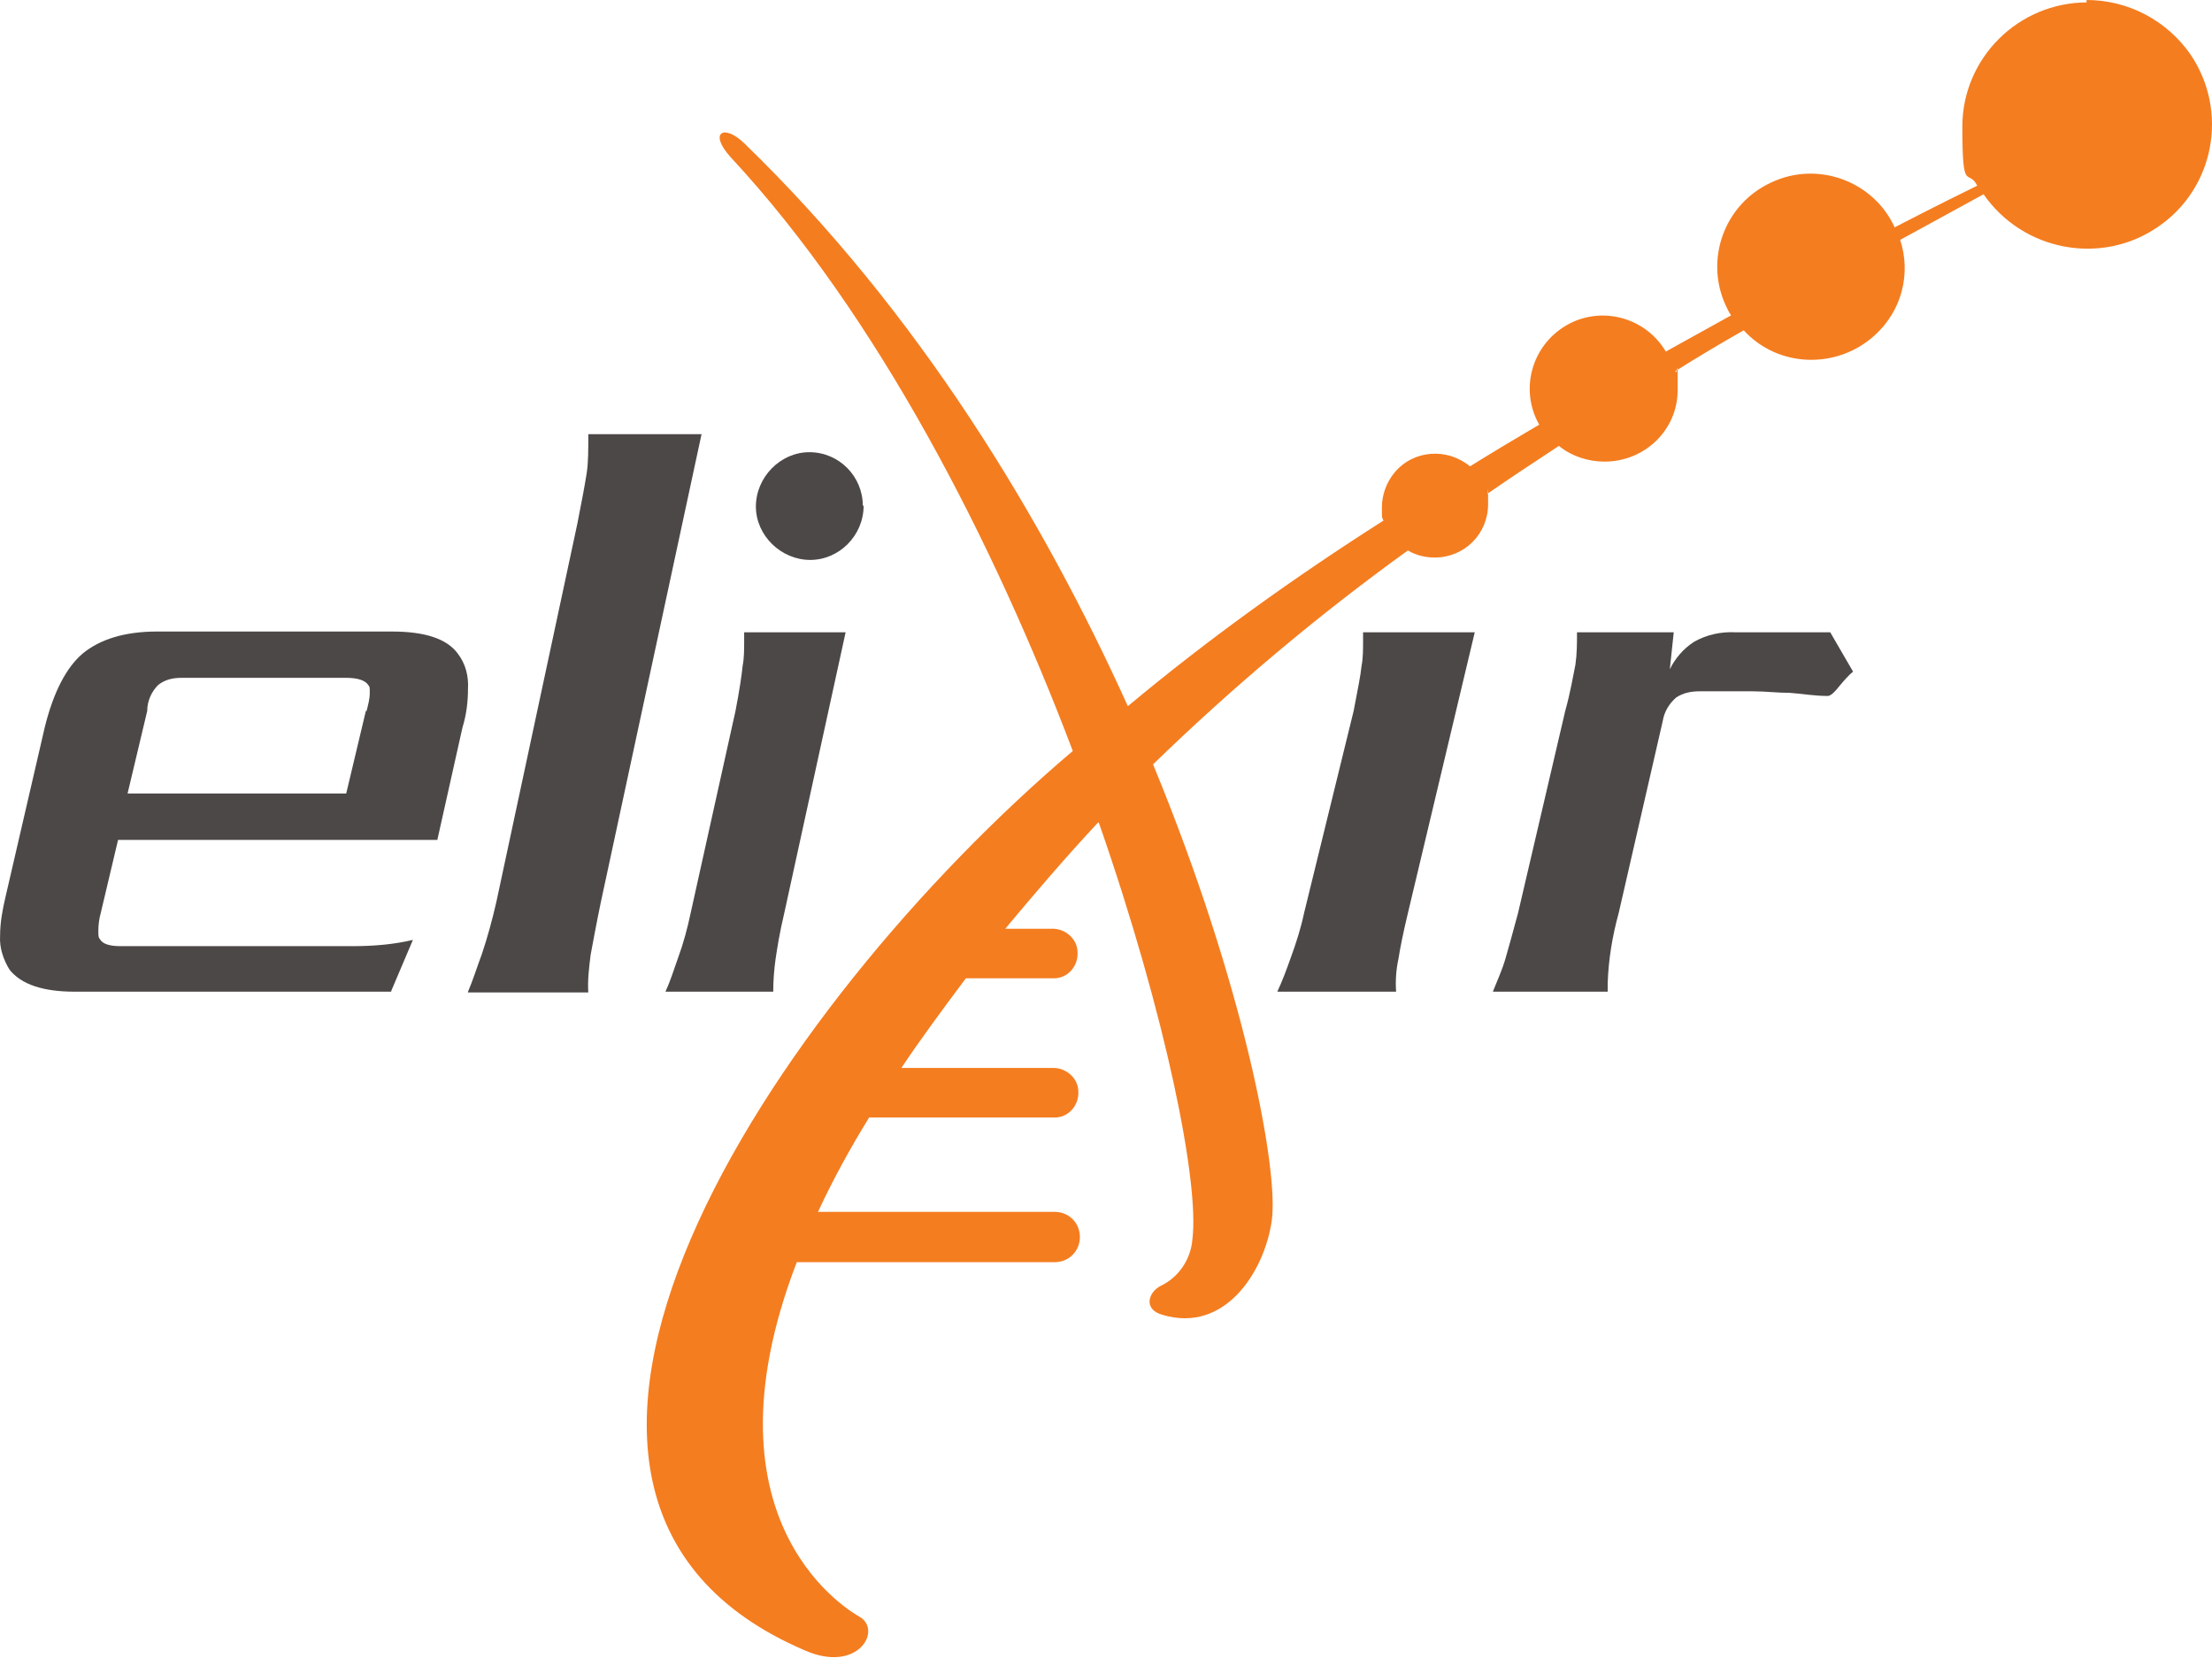
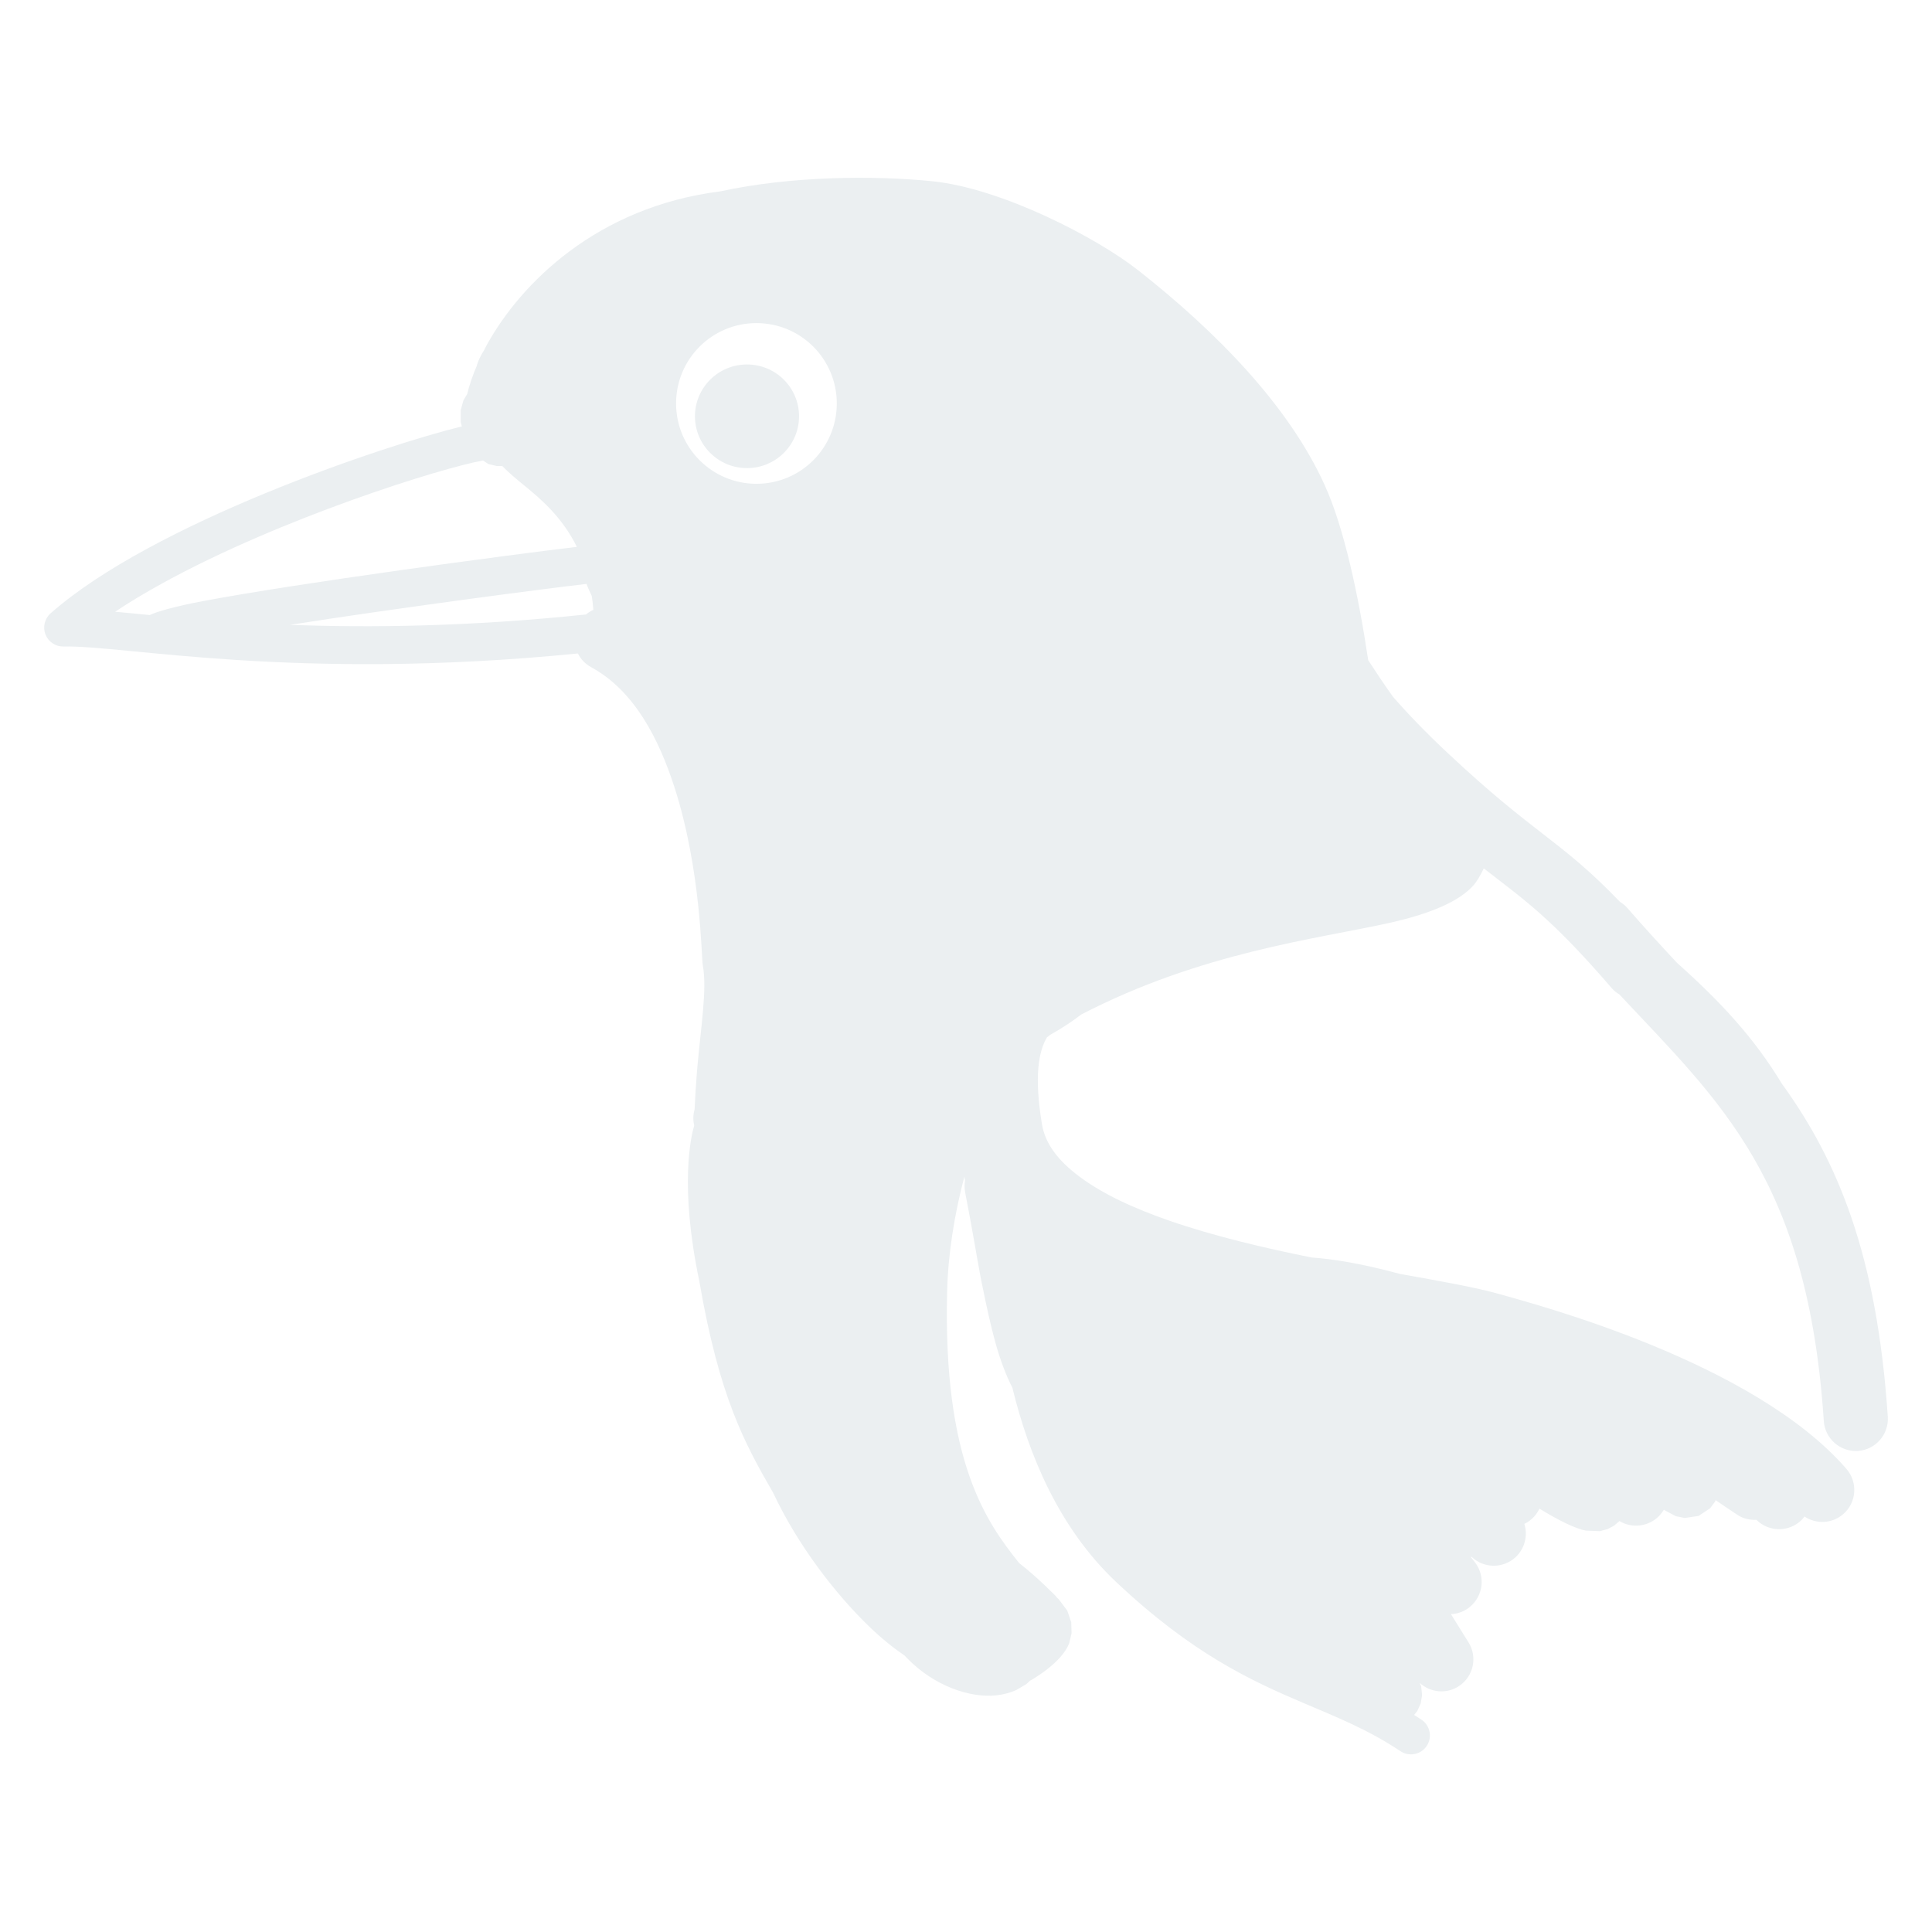
- <svg xmlns="http://www.w3.org/2000/svg" id="Layer_1" viewBox="0 0 482.88 361.79">
-   <defs>
-     <style>
-       .cls-1 {
-         fill: #4d4848;
-       }
- 
-       .cls-1, .cls-2 {
-         fill-rule: evenodd;
-       }
- 
-       .cls-2 {
-         fill: #f47d20;
-       }
-     </style>
-   </defs>
-   <path class="cls-1" d="M145.27,216.5c1.03-2.23,1.72-4.46,2.75-7.38,1.2-3.26,2.06-6.52,2.75-9.79l9.79-44.12c.86-4.46,1.37-7.9,1.55-9.79.34-1.72.34-3.61.34-5.32v-2.06h22.15l-13.39,61.29c-1.03,4.29-1.55,7.73-1.89,9.96-.34,2.4-.52,4.81-.52,7.21h-23.53Z" />
-   <path class="cls-2" d="M455.68.52c-15.11,0-27.3,12.19-27.3,27.13s1.2,8.93,3.26,12.88c-2.75,1.37-9.1,4.46-18.03,9.1-4.64-10.13-16.83-14.59-26.95-9.79-10.13,4.64-14.59,16.65-9.96,26.78.34.69.69,1.55,1.2,2.23-4.64,2.58-9.27,5.15-14.25,7.9-4.46-7.55-14.25-10.13-21.8-5.67s-10.13,14.08-5.84,21.63c-4.98,2.92-10.13,6.01-15.11,9.1-4.98-4.12-12.36-3.61-16.48,1.37-1.72,2.06-2.75,4.81-2.75,7.55s0,2.06.34,2.92c-19.4,12.36-38.11,25.75-55.8,40.52-18.54-41.03-45.67-86.01-83.61-122.76h0c-4.46-4.46-8.07-2.58-3.09,2.92h0c32.11,34.51,57.51,84.3,74.68,129.62-65.41,55.45-137.35,162.76-58.37,196.41,11.5,4.98,16.83-4.46,11.85-7.38-.86-.52-36.05-19.4-13.73-77.43h56.31c3.09,0,5.49-2.4,5.49-5.49s-2.4-5.49-5.49-5.49h-51.68c3.26-7.04,7.04-13.91,11.16-20.6h40.52c3.09,0,5.32-2.75,5.15-5.67,0-2.75-2.4-4.98-5.15-5.15h-33.48c4.12-6.18,8.93-12.7,14.08-19.57h19.23c3.09,0,5.32-2.75,5.15-5.67,0-2.75-2.4-4.98-5.15-5.15h-10.64c6.18-7.38,12.88-15.28,20.26-23.18h.17c14.77,42.41,21.98,78.8,20.43,90.99-.34,4.29-2.92,8.24-6.87,10.13-2.75,1.37-3.95,5.15.34,6.35,13.73,4.12,22.32-9.61,23.86-20.6,1.55-10.99-6.01-51.33-25.92-99.58,17.34-16.83,35.88-32.45,55.63-46.7,1.72,1.03,3.78,1.55,5.84,1.55,6.52,0,11.67-5.15,11.67-11.67s0-1.55-.17-2.23c5.15-3.61,10.47-7.04,15.62-10.47,2.75,2.23,6.35,3.43,9.96,3.43,8.76,0,15.97-6.87,15.97-15.62s0-2.75-.52-4.12c5.15-3.26,10.13-6.18,14.94-8.93,7.55,8.24,20.43,8.58,28.67,1.03,5.84-5.32,7.9-13.39,5.49-20.77,8.76-4.81,15.11-8.24,18.2-9.96,8.58,12.36,25.58,15.62,37.94,7.21,12.53-8.41,15.62-25.41,7.21-37.77-5.15-7.38-13.56-11.85-22.66-11.85h0v.52h.18Z" />
-   <path class="cls-1" d="M80.03,155.2c.34-1.37.69-2.58.69-3.95s0-1.2-.34-1.72c-.69-1.03-2.4-1.55-4.81-1.55h-35.88c-1.89,0-3.61.34-5.15,1.55-1.55,1.55-2.4,3.61-2.4,5.67l-4.29,18.03h47.73l4.29-18.03h.17-.01ZM85.52,216.5H16.33c-6.87,0-11.67-1.55-14.25-4.81-1.37-2.23-2.23-4.81-2.06-7.38,0-2.92.52-5.67,1.2-8.58l8.58-37.08c1.89-7.55,4.64-12.88,8.24-15.97,3.78-3.09,9.1-4.81,16.31-4.81h51.16c7.21,0,12.02,1.55,14.42,4.81,1.72,2.23,2.4,4.98,2.23,7.73,0,2.75-.34,5.67-1.2,8.41l-5.49,24.55H25.77l-3.78,15.97c-.34,1.2-.52,2.58-.52,3.78s0,1.55.34,1.89c.52,1.03,2.06,1.55,4.46,1.55h50.65c4.46,0,8.93-.34,13.22-1.37l-4.81,11.33h.17l.02-.02Z" />
-   <path class="cls-1" d="M102.17,216.5c1.03-2.4,1.89-5.15,3.09-8.41,1.2-3.61,2.23-7.38,3.09-11.16l17.68-82.58c1.03-5.15,1.72-8.93,2.06-11.16.34-2.23.34-4.98.34-8.41h24.72l-21.98,102.15c-1.03,4.98-1.72,8.76-2.23,11.5-.34,2.75-.69,5.49-.52,8.24h-26.27v-.17h.02Z" />
-   <path class="cls-1" d="M390.61,151.26c-2.58,0-5.15-.34-8.07-.34h-11.5c-1.89,0-3.61.34-5.15,1.37-1.55,1.37-2.58,3.09-2.92,5.15l-9.61,41.89c-1.37,4.98-2.23,10.13-2.4,15.28v1.89h-25.07c1.03-2.58,2.06-4.81,2.75-7.21.69-2.4,1.55-5.49,2.75-9.96l10.3-44.12c1.2-4.29,1.72-7.73,2.23-10.13.34-2.4.34-4.64.34-7.04h21.12l-.86,8.07c1.2-2.4,2.92-4.46,5.32-6.01,2.75-1.55,5.84-2.23,9.1-2.06h20.6l4.98,8.58c-1.03.86-2.06,2.06-2.92,3.09-1.2,1.55-2.06,2.23-2.58,2.23-3.09,0-5.84-.52-8.41-.69h0Z" />
-   <path class="cls-1" d="M278.84,216.5c1.03-2.23,1.89-4.46,2.92-7.38,1.2-3.26,2.23-6.52,2.92-9.79l10.82-44.12c.86-4.46,1.55-7.9,1.72-9.79.34-1.72.34-3.61.34-5.32v-2.06h24.38l-14.59,61.29c-1.03,4.29-1.72,7.73-2.06,9.96-.52,2.4-.69,4.81-.52,7.21h-25.93Z" />
-   <path class="cls-1" d="M188.53,110.39c0,6.52-5.32,11.85-11.67,11.85s-11.85-5.32-11.85-11.67,5.32-11.85,11.67-11.85h0c6.52,0,11.67,5.32,11.67,11.67h.18Z" />
+ <svg xmlns="http://www.w3.org/2000/svg" id="a" viewBox="0 0 170 170">
+   <path d="M156.85,95.46c-2.47-4.12-5.47-7.33-9.3-10.75-1.42-1.53-2.88-3.11-4.36-4.82-.19-.22-.42-.39-.65-.54-5.32-5.52-7.38-5.8-15.1-13.04-1.97-1.84-3.55-3.49-4.86-4.99-.73-1.01-1.44-2.08-2.19-3.23-.85-5.7-2.13-11.68-3.83-15.41-3.16-6.97-9.49-13.46-16.44-18.92-3.63-2.85-11.95-7.18-18.06-7.81-5.12-.52-12.45-.47-18.69.89-10.84,1.37-17.53,8.09-20.52,13.48-.09.16-.16.31-.24.47-.35.55-.55,1.01-.64,1.32v.04c-.39.9-.68,1.76-.86,2.52l-.33.55-.24.87v1.06s.1.37.1.37c-6.79,1.65-27.23,8.53-36.19,16.45-.52.46-.7,1.21-.45,1.86.26.65.89,1.07,1.59,1.06,5.24-.14,20.29,3.09,45.26.61.25.5.64.92,1.17,1.21,3.8,2.07,5.95,6.3,7.33,10.57,2.35,7.3,2.36,14.98,2.49,15.66.4,2.13-.18,5.42-.51,9.32-.09,1.08-.16,2.2-.21,3.35-.13.45-.15.93-.04,1.4,0,.01,0,.02,0,.04-.26.88-1.32,5.23.45,13.66,1.76,10.24,4,14.31,6.51,18.66,2.13,4.55,5.43,8.85,8.46,11.77,1.07,1.03,2.12,1.87,3.1,2.54.08.09.16.17.25.26,2.38,2.44,5.53,3.47,7.77,3.24.67-.07,1.28-.23,1.82-.48l.88-.52.32-.3s.06-.02.09-.04c2.2-1.32,3.06-2.49,3.35-3.25l.21-.88-.03-.97-.35-1.02-.75-1s-.09-.08-.13-.11c-.06-.07-.11-.15-.18-.22-1.34-1.34-2.32-2.19-3.17-2.85-2.89-3.61-6.71-8.94-6.34-23.89.08-3.31.64-6.82,1.52-10.12.02.12.03.25.05.37-.05.32-.05.65.01.99.35,1.79.62,3.3.85,4.61.08.47.16.94.25,1.42.16.89.3,1.69.46,2.42.34,1.69.7,3.31,1.08,4.7.46,1.68,1,3.07,1.52,4.06,1.43,5.89,4.08,12.34,9.14,17.11,6.67,6.28,11.78,8.64,16.45,10.63,2.93,1.25,5.68,2.33,8.56,4.25.77.51,1.8.3,2.31-.46.51-.77.3-1.8-.46-2.31-.22-.15-.44-.28-.65-.42l.28-.35.3-.66.12-.73-.08-.79-.14-.3c.95.88,2.4,1.02,3.5.27,1.25-.85,1.61-2.54.81-3.82-.55-.88-1.06-1.71-1.55-2.49.59-.02,1.18-.23,1.67-.64,1.18-.97,1.38-2.7.45-3.91-.13-.16-.25-.33-.38-.49.03,0,.06,0,.09.01,1.08,1.02,2.77,1.03,3.86.02.82-.77,1.09-1.92.77-2.93.32-.15.61-.37.86-.64.19-.21.35-.45.47-.7,1.73,1.06,3.16,1.75,4.06,1.93l1.26.05.67-.18.57-.3.48-.41c1.11.67,2.56.5,3.49-.45.16-.17.3-.35.42-.55.03.02.06.04.1.07l.94.5.79.16,1.22-.18,1.01-.67.44-.59.05-.13c.55.38,1.17.8,1.88,1.27.51.35,1.11.49,1.71.46,1.08,1.08,2.84,1.11,3.95.04.11-.1.19-.22.28-.33,1.03.69,2.43.64,3.41-.21,1.18-1.02,1.3-2.8.28-3.98-8.2-9.46-27.31-14.46-30.49-15.37-2.06-.59-5.18-1.14-8.81-1.79-3.56-.96-6.01-1.32-7.76-1.44-4.21-.85-8.58-1.88-12.49-3.23-3.11-1.08-5.91-2.35-8.02-3.95-1.69-1.28-2.92-2.74-3.22-4.57-.7-4.25-.28-6.38.44-7.62.1-.07.2-.15.3-.23,1.12-.62,2.01-1.24,2.7-1.77,10.55-5.48,20.76-6.66,27.08-8.06,3.66-.81,6.23-1.91,7.48-3.35.24-.27.57-.8.88-1.46,3.58,2.79,5.89,4.31,11.27,10.55.19.22.42.4.66.54,8.91,9.52,16.57,16.27,17.99,37.54.1,1.55,1.45,2.73,3,2.63,1.55-.1,2.73-1.45,2.63-3-.95-14.3-4.45-22.55-9.26-29.23ZM13.17,54.12c-1.11-.11-2.12-.21-3.04-.29,1.28-.86,2.68-1.69,4.15-2.5,10.46-5.76,24.58-10.16,28.22-10.81l.47.31.76.18h.47c.5.52,1.2,1.12,2.03,1.79,1.42,1.16,3.26,2.75,4.53,5.32-5.92.7-24.5,3.18-32.94,4.78-2.39.45-4.04.92-4.64,1.22ZM51.56,54.07c-10.36,1.08-19.03,1.17-26.04.91,9.46-1.48,22.02-3.13,26.09-3.6.11.31.27.66.46,1.06.06.39.11.8.14,1.22-.23.11-.45.24-.65.41ZM66.56,42.57c-3.9,0-7.07-3.16-7.07-7.07s3.16-7.07,7.07-7.07,7.07,3.16,7.07,7.07-3.16,7.07-7.07,7.07Z" style="fill:#ebeff1; fill-rule:evenodd;" />
+   <g id="b">
+     <ellipse cx="65.73" cy="36.63" rx="4.58" ry="4.56" style="fill:#ebeff1;" />
+   </g>
</svg>
